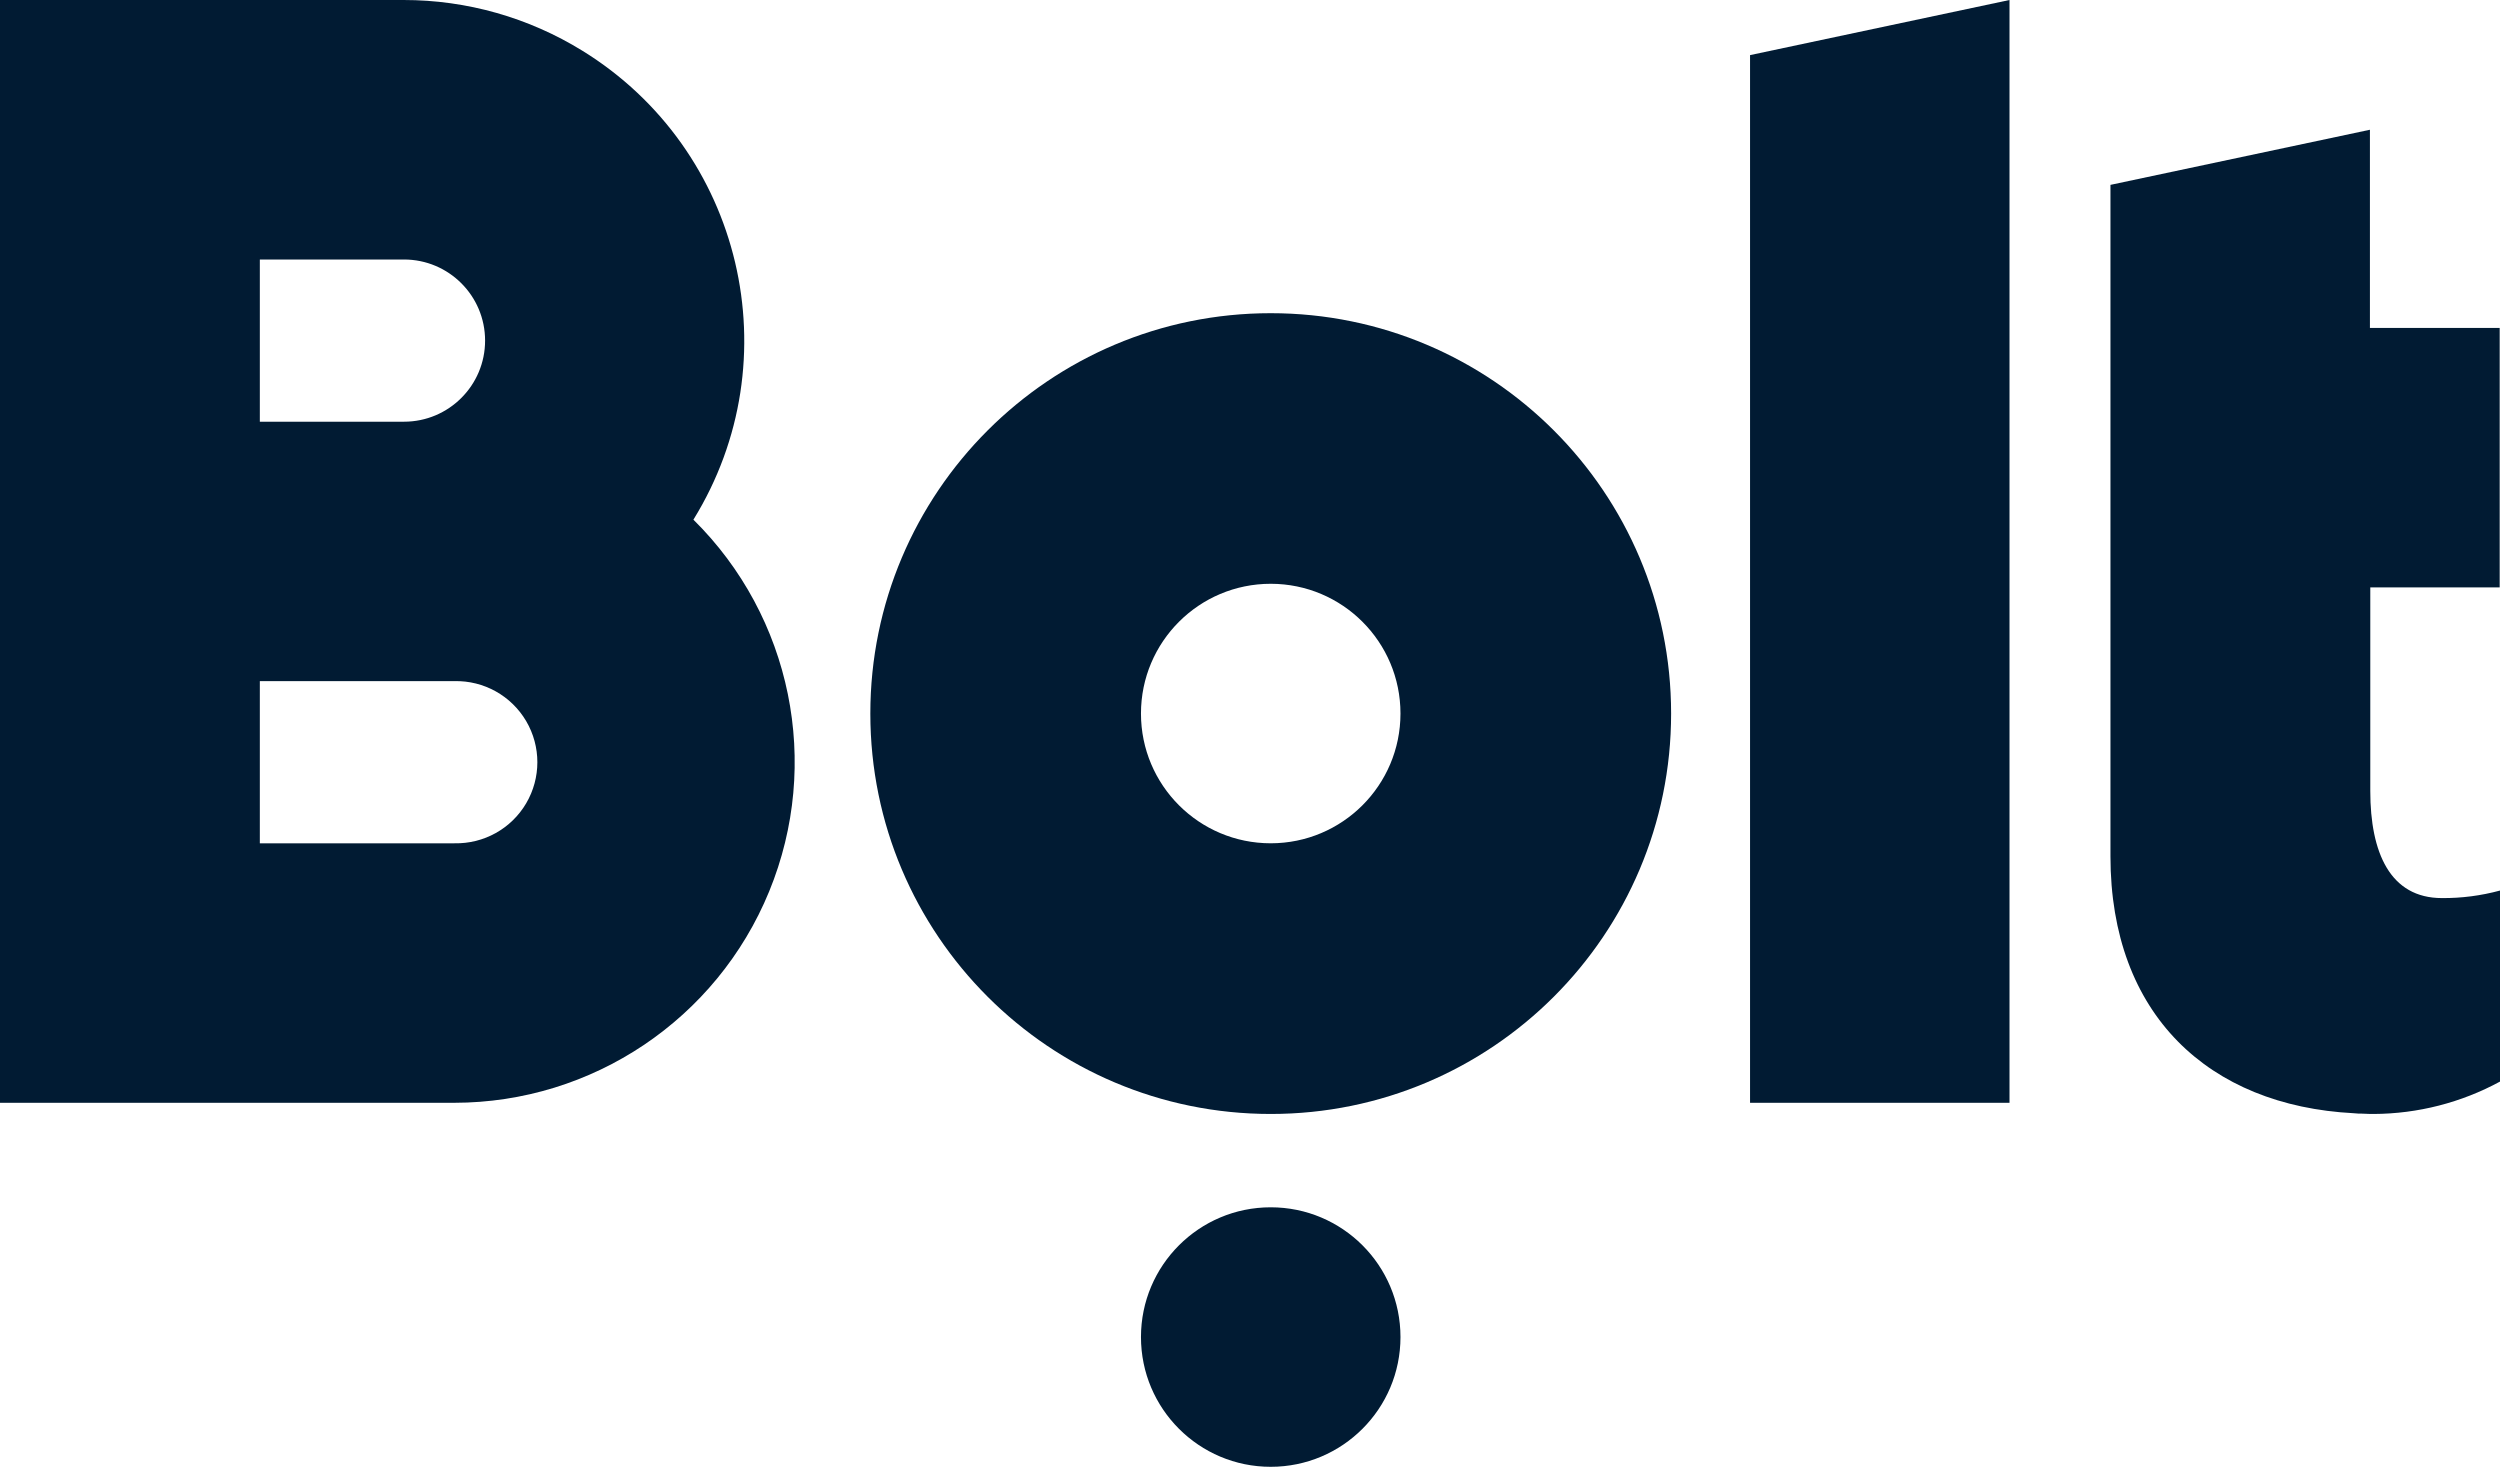
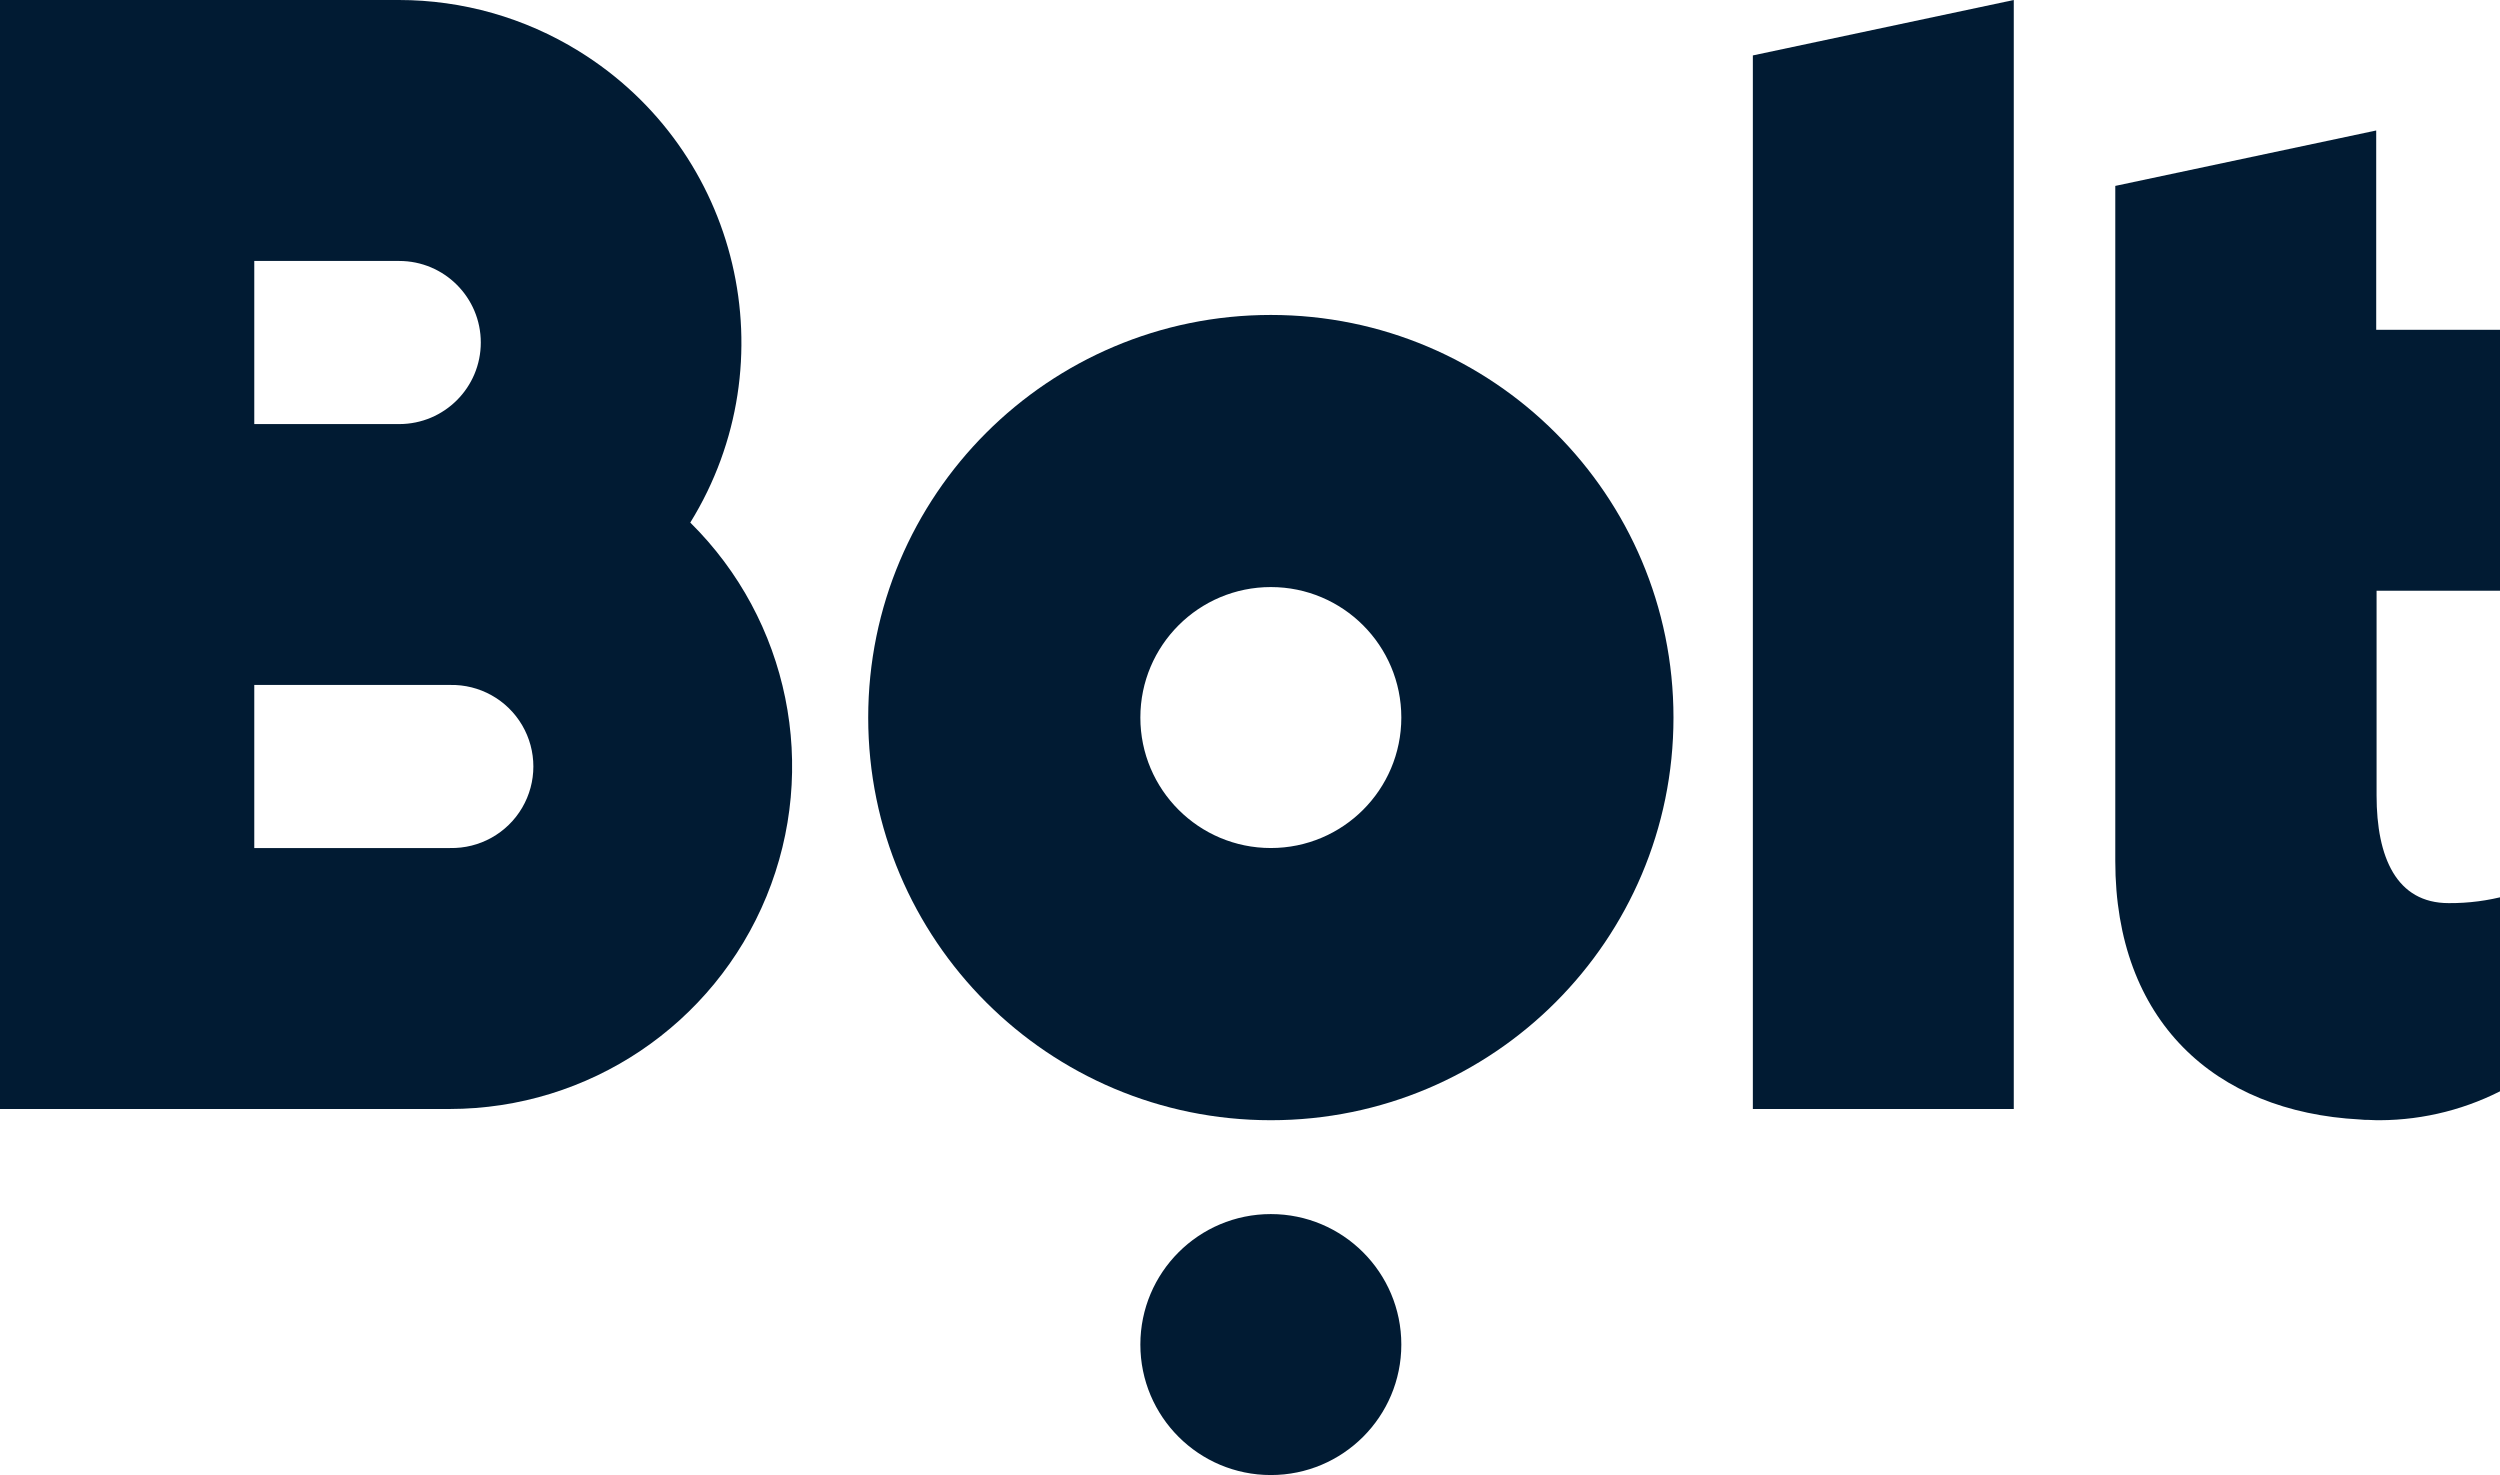
- <svg xmlns="http://www.w3.org/2000/svg" width="610.97" height="358.46" viewBox="0 0 610.97 358.46">
+ <svg xmlns="http://www.w3.org/2000/svg" preserveAspectRatio="xMidYMid slice" width="300px" height="177px" viewBox="0 0 610.97 358.46">
  <defs>
    <style>.cls-1{fill:#011b33;}</style>
  </defs>
  <g id="Layer_2" data-name="Layer 2">
    <g id="Layer_1-2" data-name="Layer 1">
      <polygon class="cls-1" points="427.69 269.51 491.1 269.51 491.1 0 427.69 13.47 427.69 269.51" />
      <path class="cls-1" d="M310.55,76.54a97.85,97.85,0,1,0,97.85,97.85A97.85,97.85,0,0,0,310.55,76.54Zm0,129.55a31.71,31.71,0,1,1,31.71-31.7A31.71,31.71,0,0,1,310.55,206.09Z" />
      <path class="cls-1" d="M310.55,295.05a31.71,31.71,0,1,0,31.71,31.71A31.71,31.71,0,0,0,310.55,295.05Z" />
      <path class="cls-1" d="M142.36,12.42A83.12,83.12,0,0,0,98.64,0H0V269.51H111A83.27,83.27,0,0,0,169.46,127,83.25,83.25,0,0,0,142.36,12.42Zm-78.86,51H98.73a19.82,19.82,0,0,1,0,39.64H63.5Zm47.56,142.68H63.5V166.46h47.56a19.82,19.82,0,1,1,0,39.63Z" />
      <path class="cls-1" d="M596.79,219.48c-12.68,0-17.52-11.1-17.52-26.16V143.56h31.62V80.15H579.18V31.71L515.77,45.18V209.27c0,38.66,24,60.94,59.45,62.79.35,0,.79.09,1.14.09H577c.79,0,1.49.09,2.29.09h.79A65.33,65.33,0,0,0,611,264.31V217.63A52.63,52.63,0,0,1,596.79,219.48Z" />
    </g>
  </g>
</svg>
